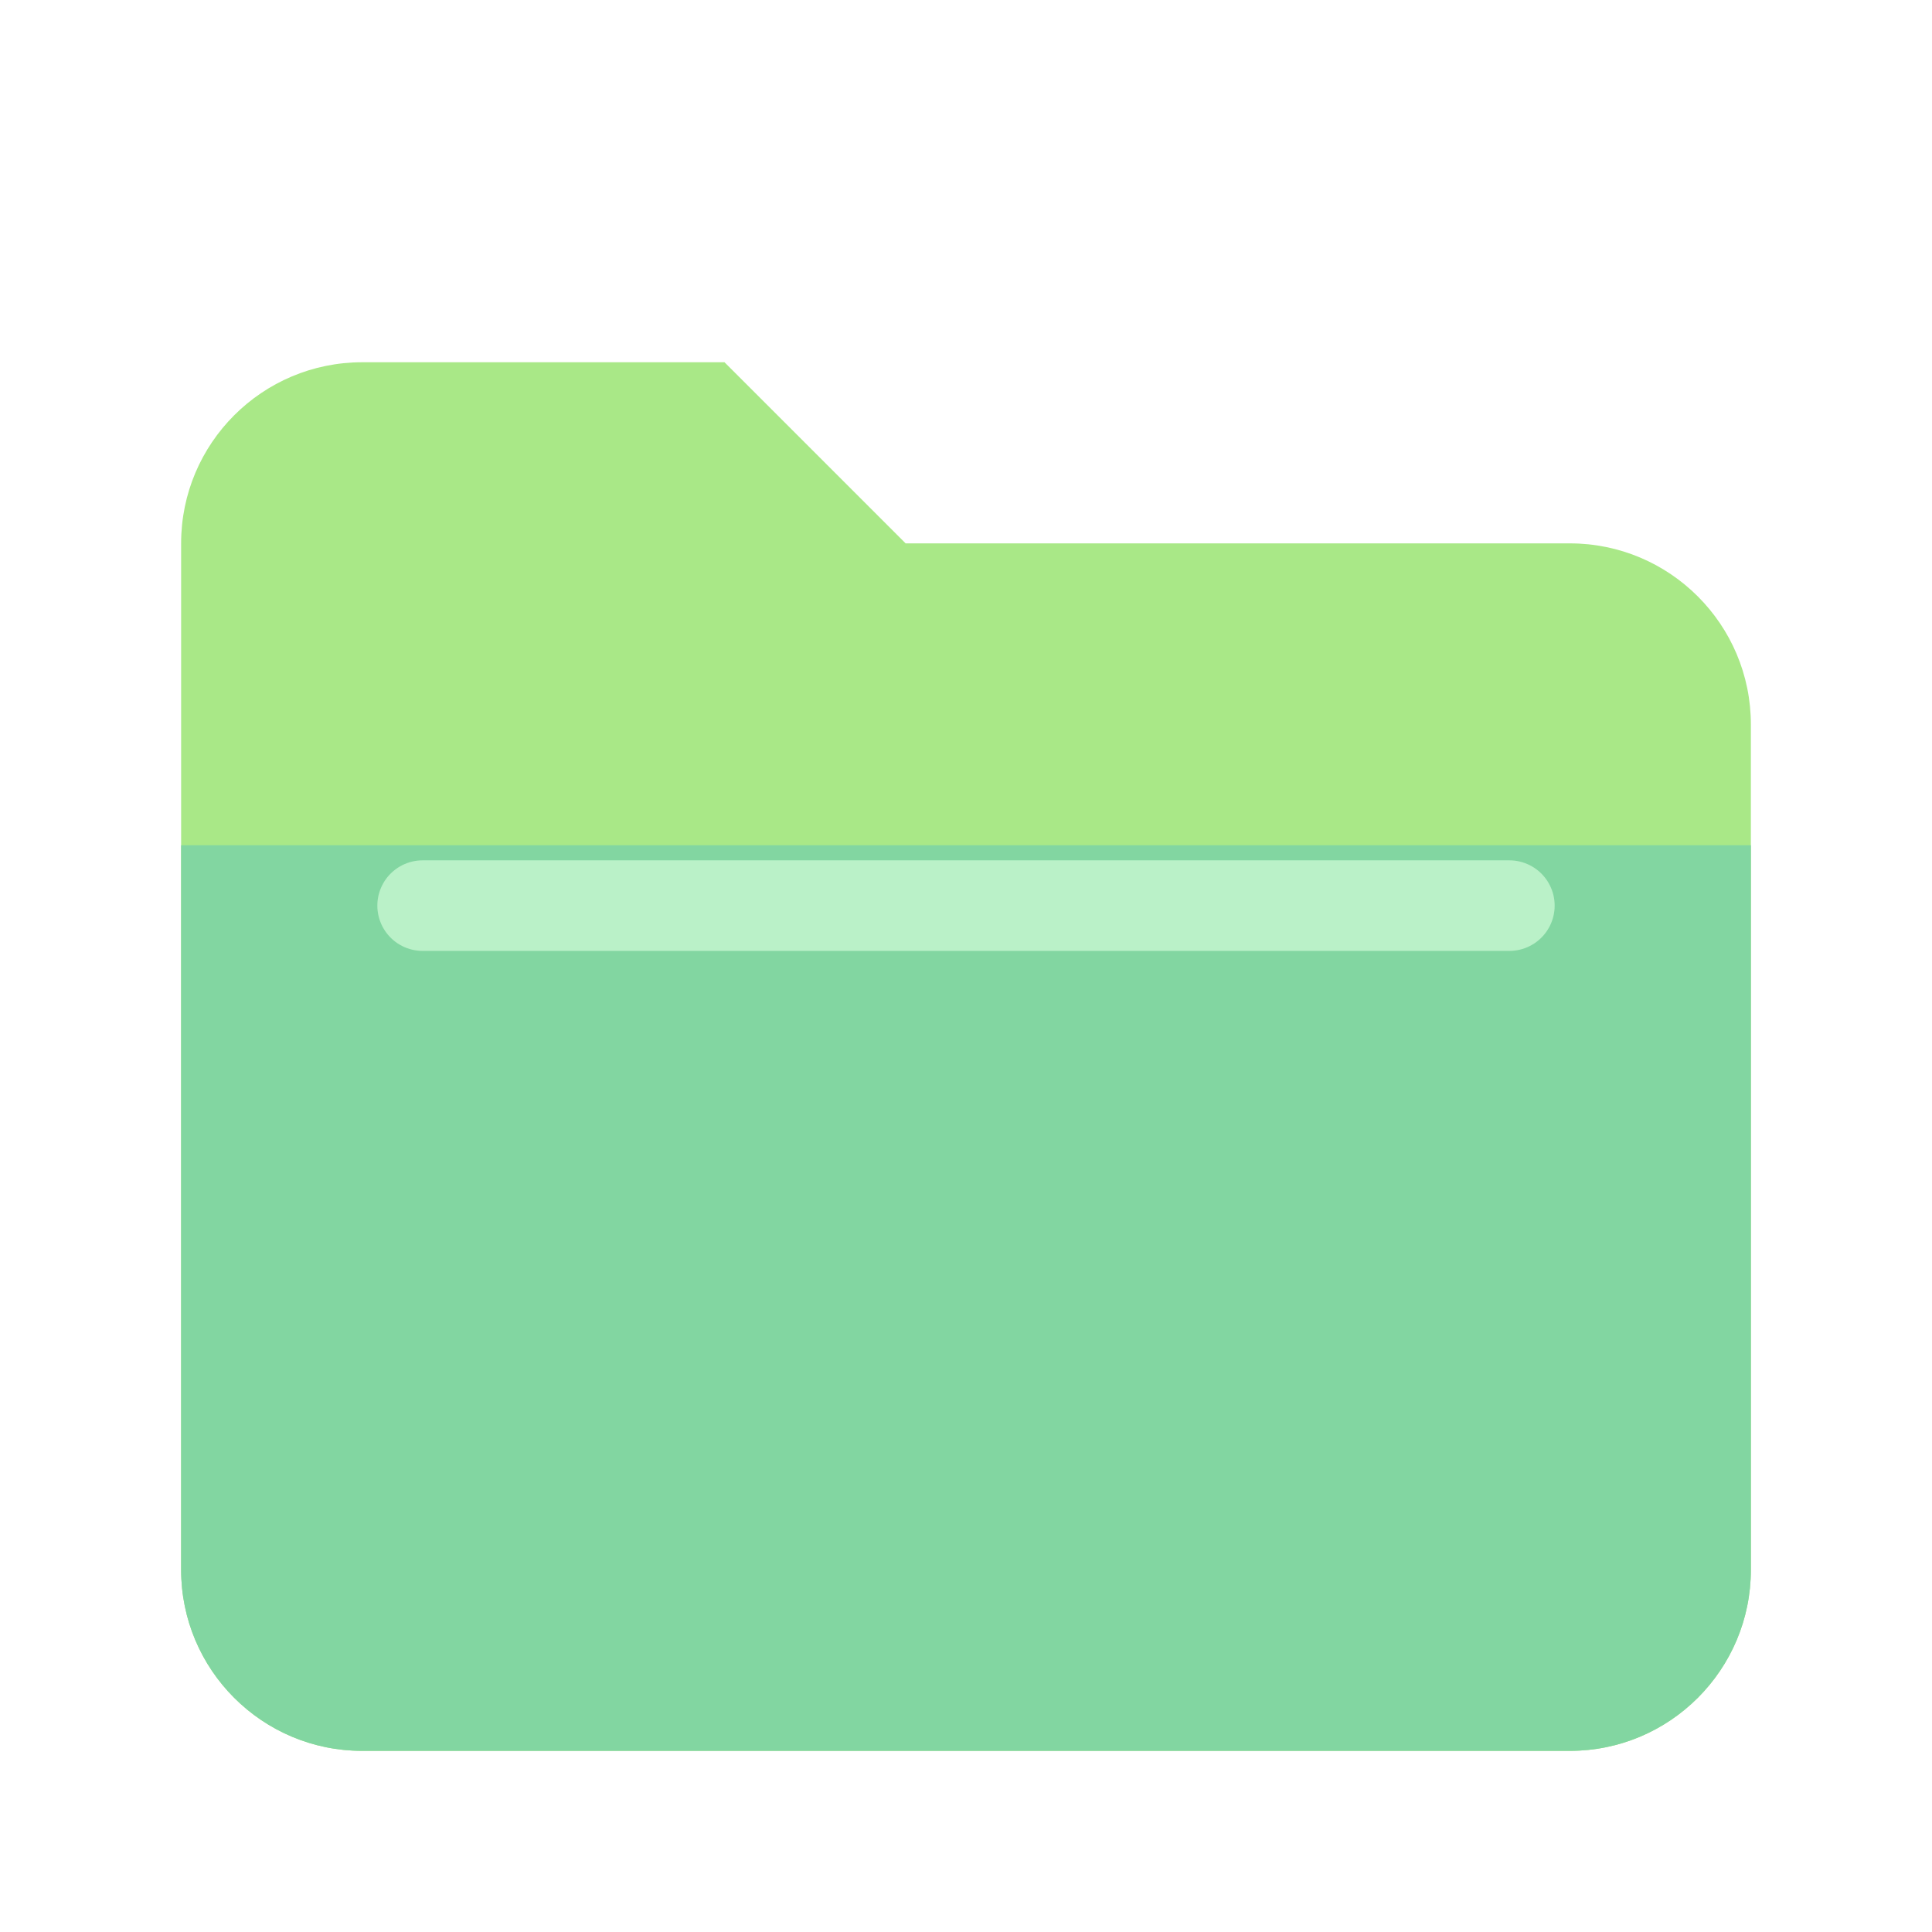
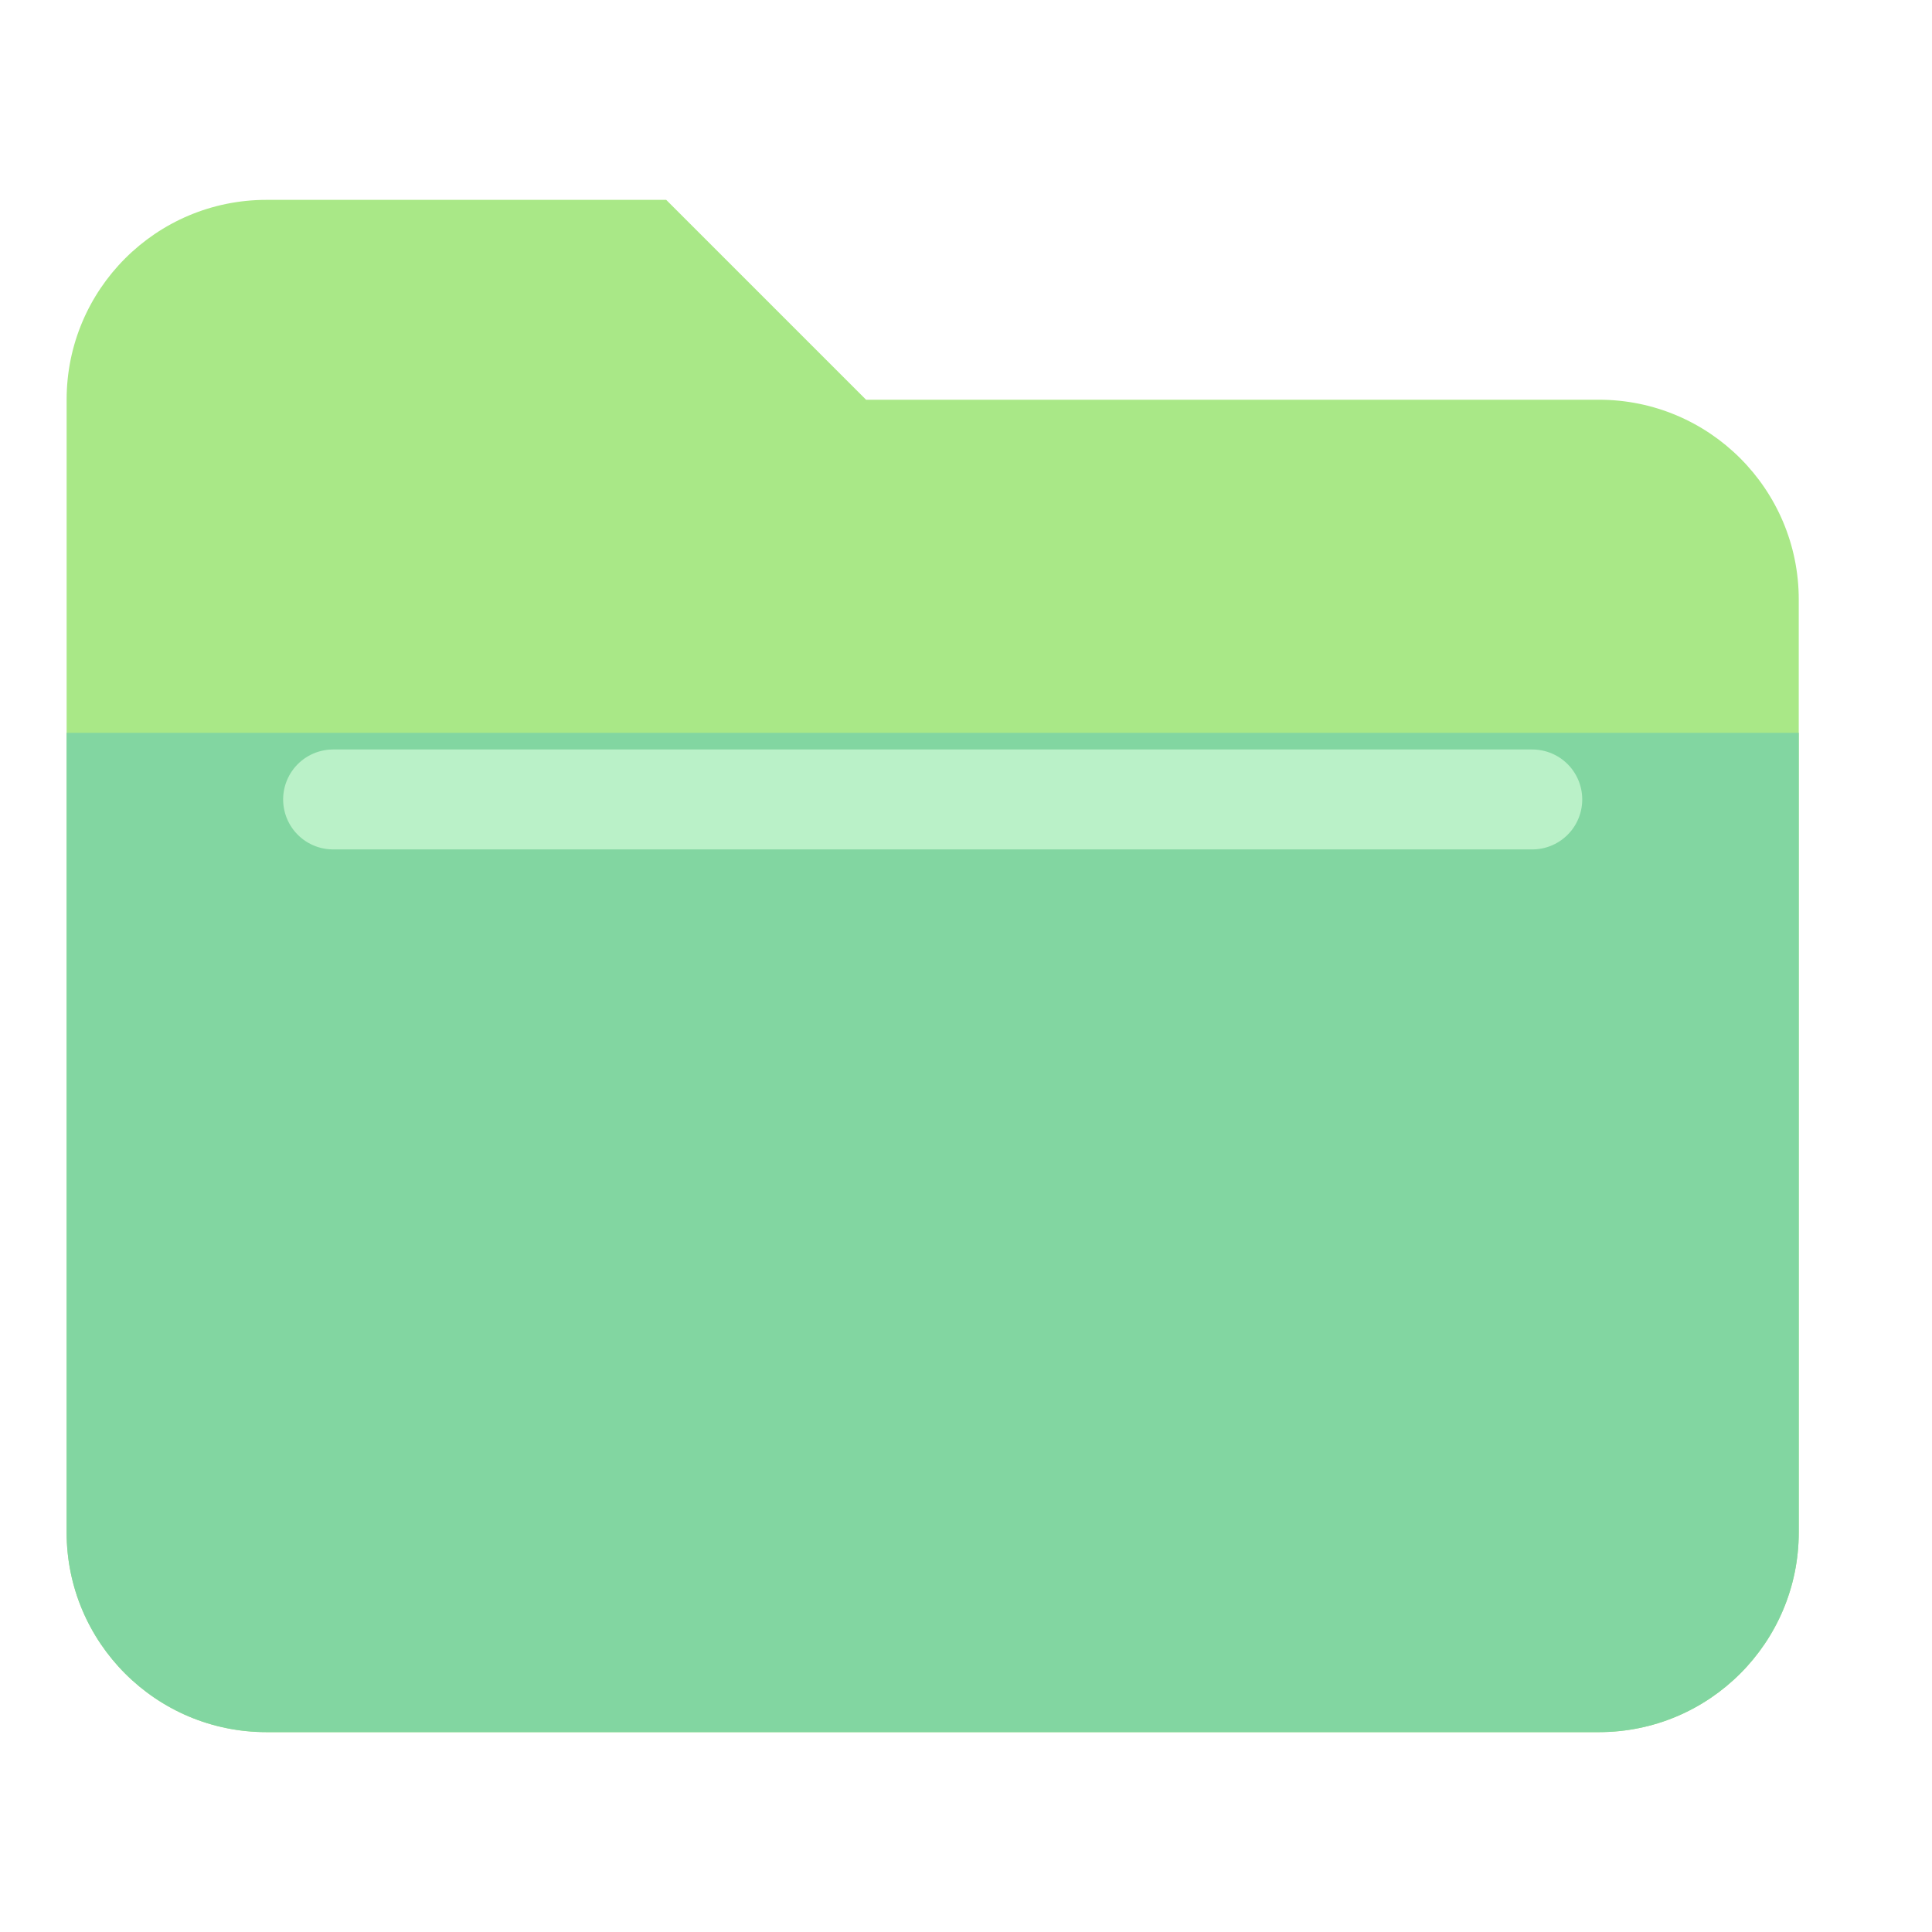
- <svg xmlns="http://www.w3.org/2000/svg" width="32" height="32" viewBox="0 0 32 32">
+ <svg xmlns="http://www.w3.org/2000/svg" width="32" height="32" viewBox="2 5 29 25">
  <path d="M3 9a3 3 0 0 1 3-3h6l3 3h11a3 3 0 0 1 3 3v14a3 3 0 0 1-3 3H6a3 3 0 0 1-3-3Z" fill="#a9e887" />
  <path d="M3 14h26v12a3 3 0 0 1-3 3H6a3 3 0 0 1-3-3Z" fill="#82d6a1" />
  <path d="M7 15h18" stroke="#baf1c8" stroke-width="1.5" stroke-linecap="round" />
</svg>
